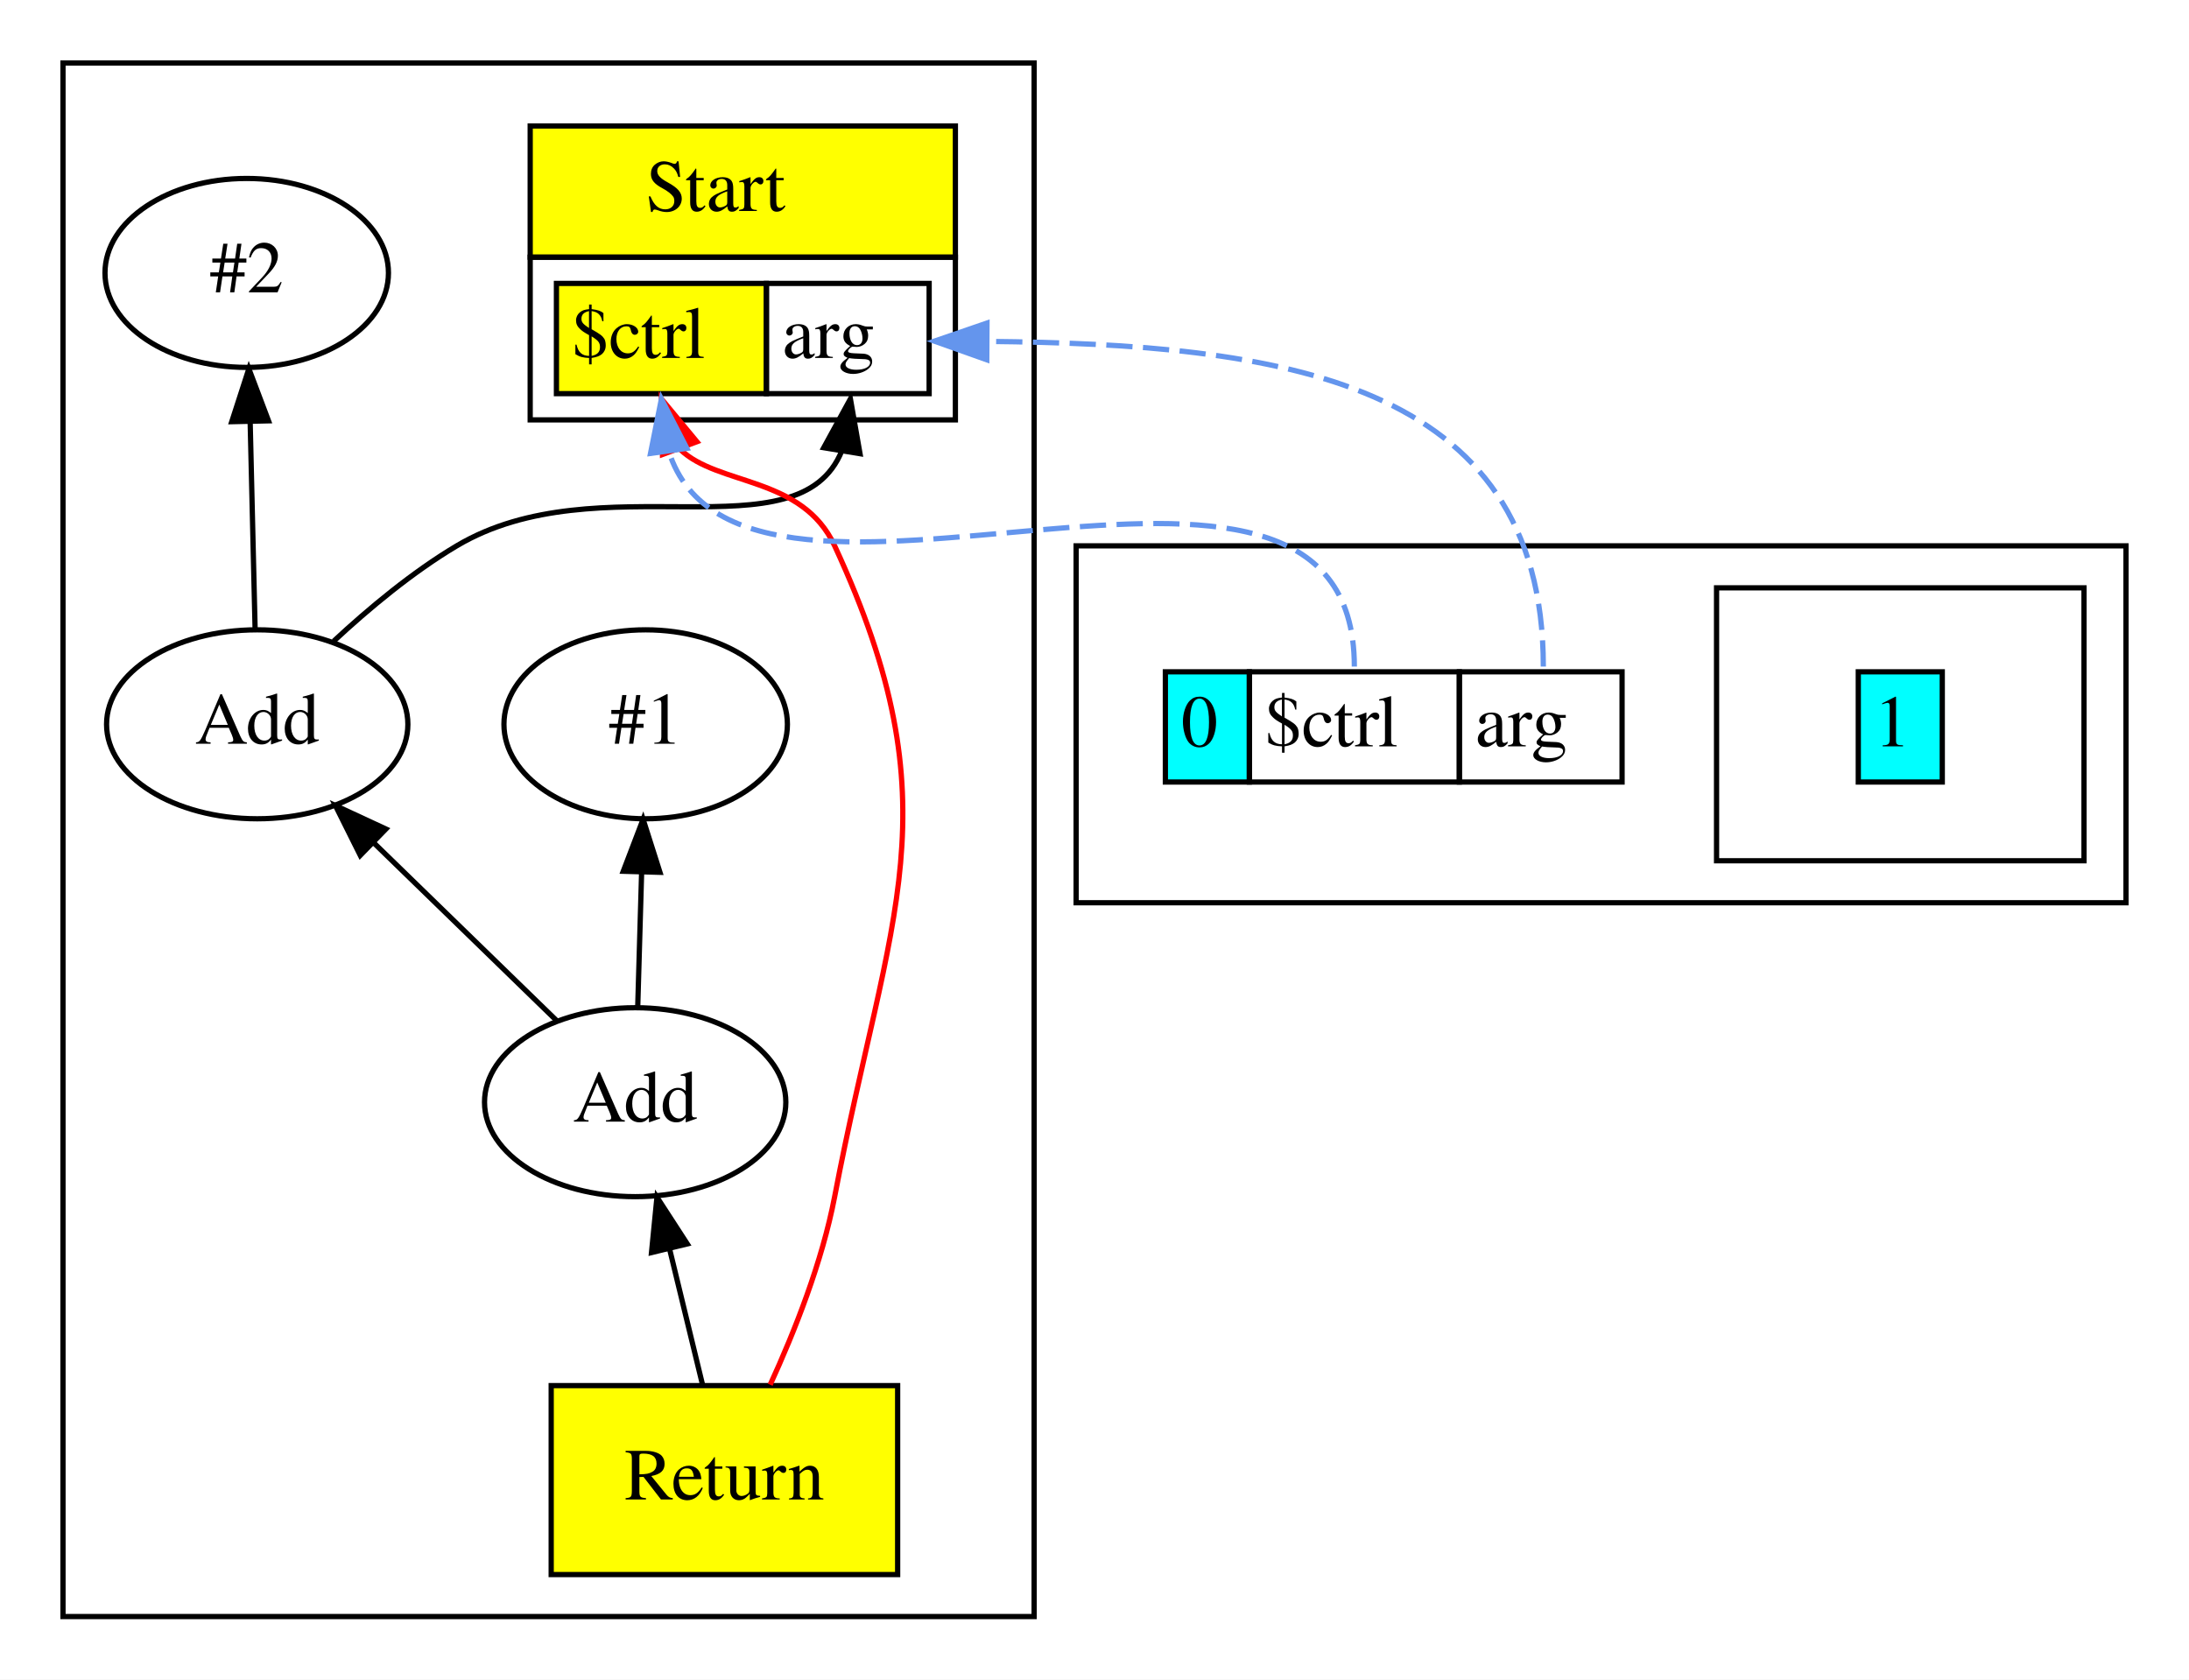
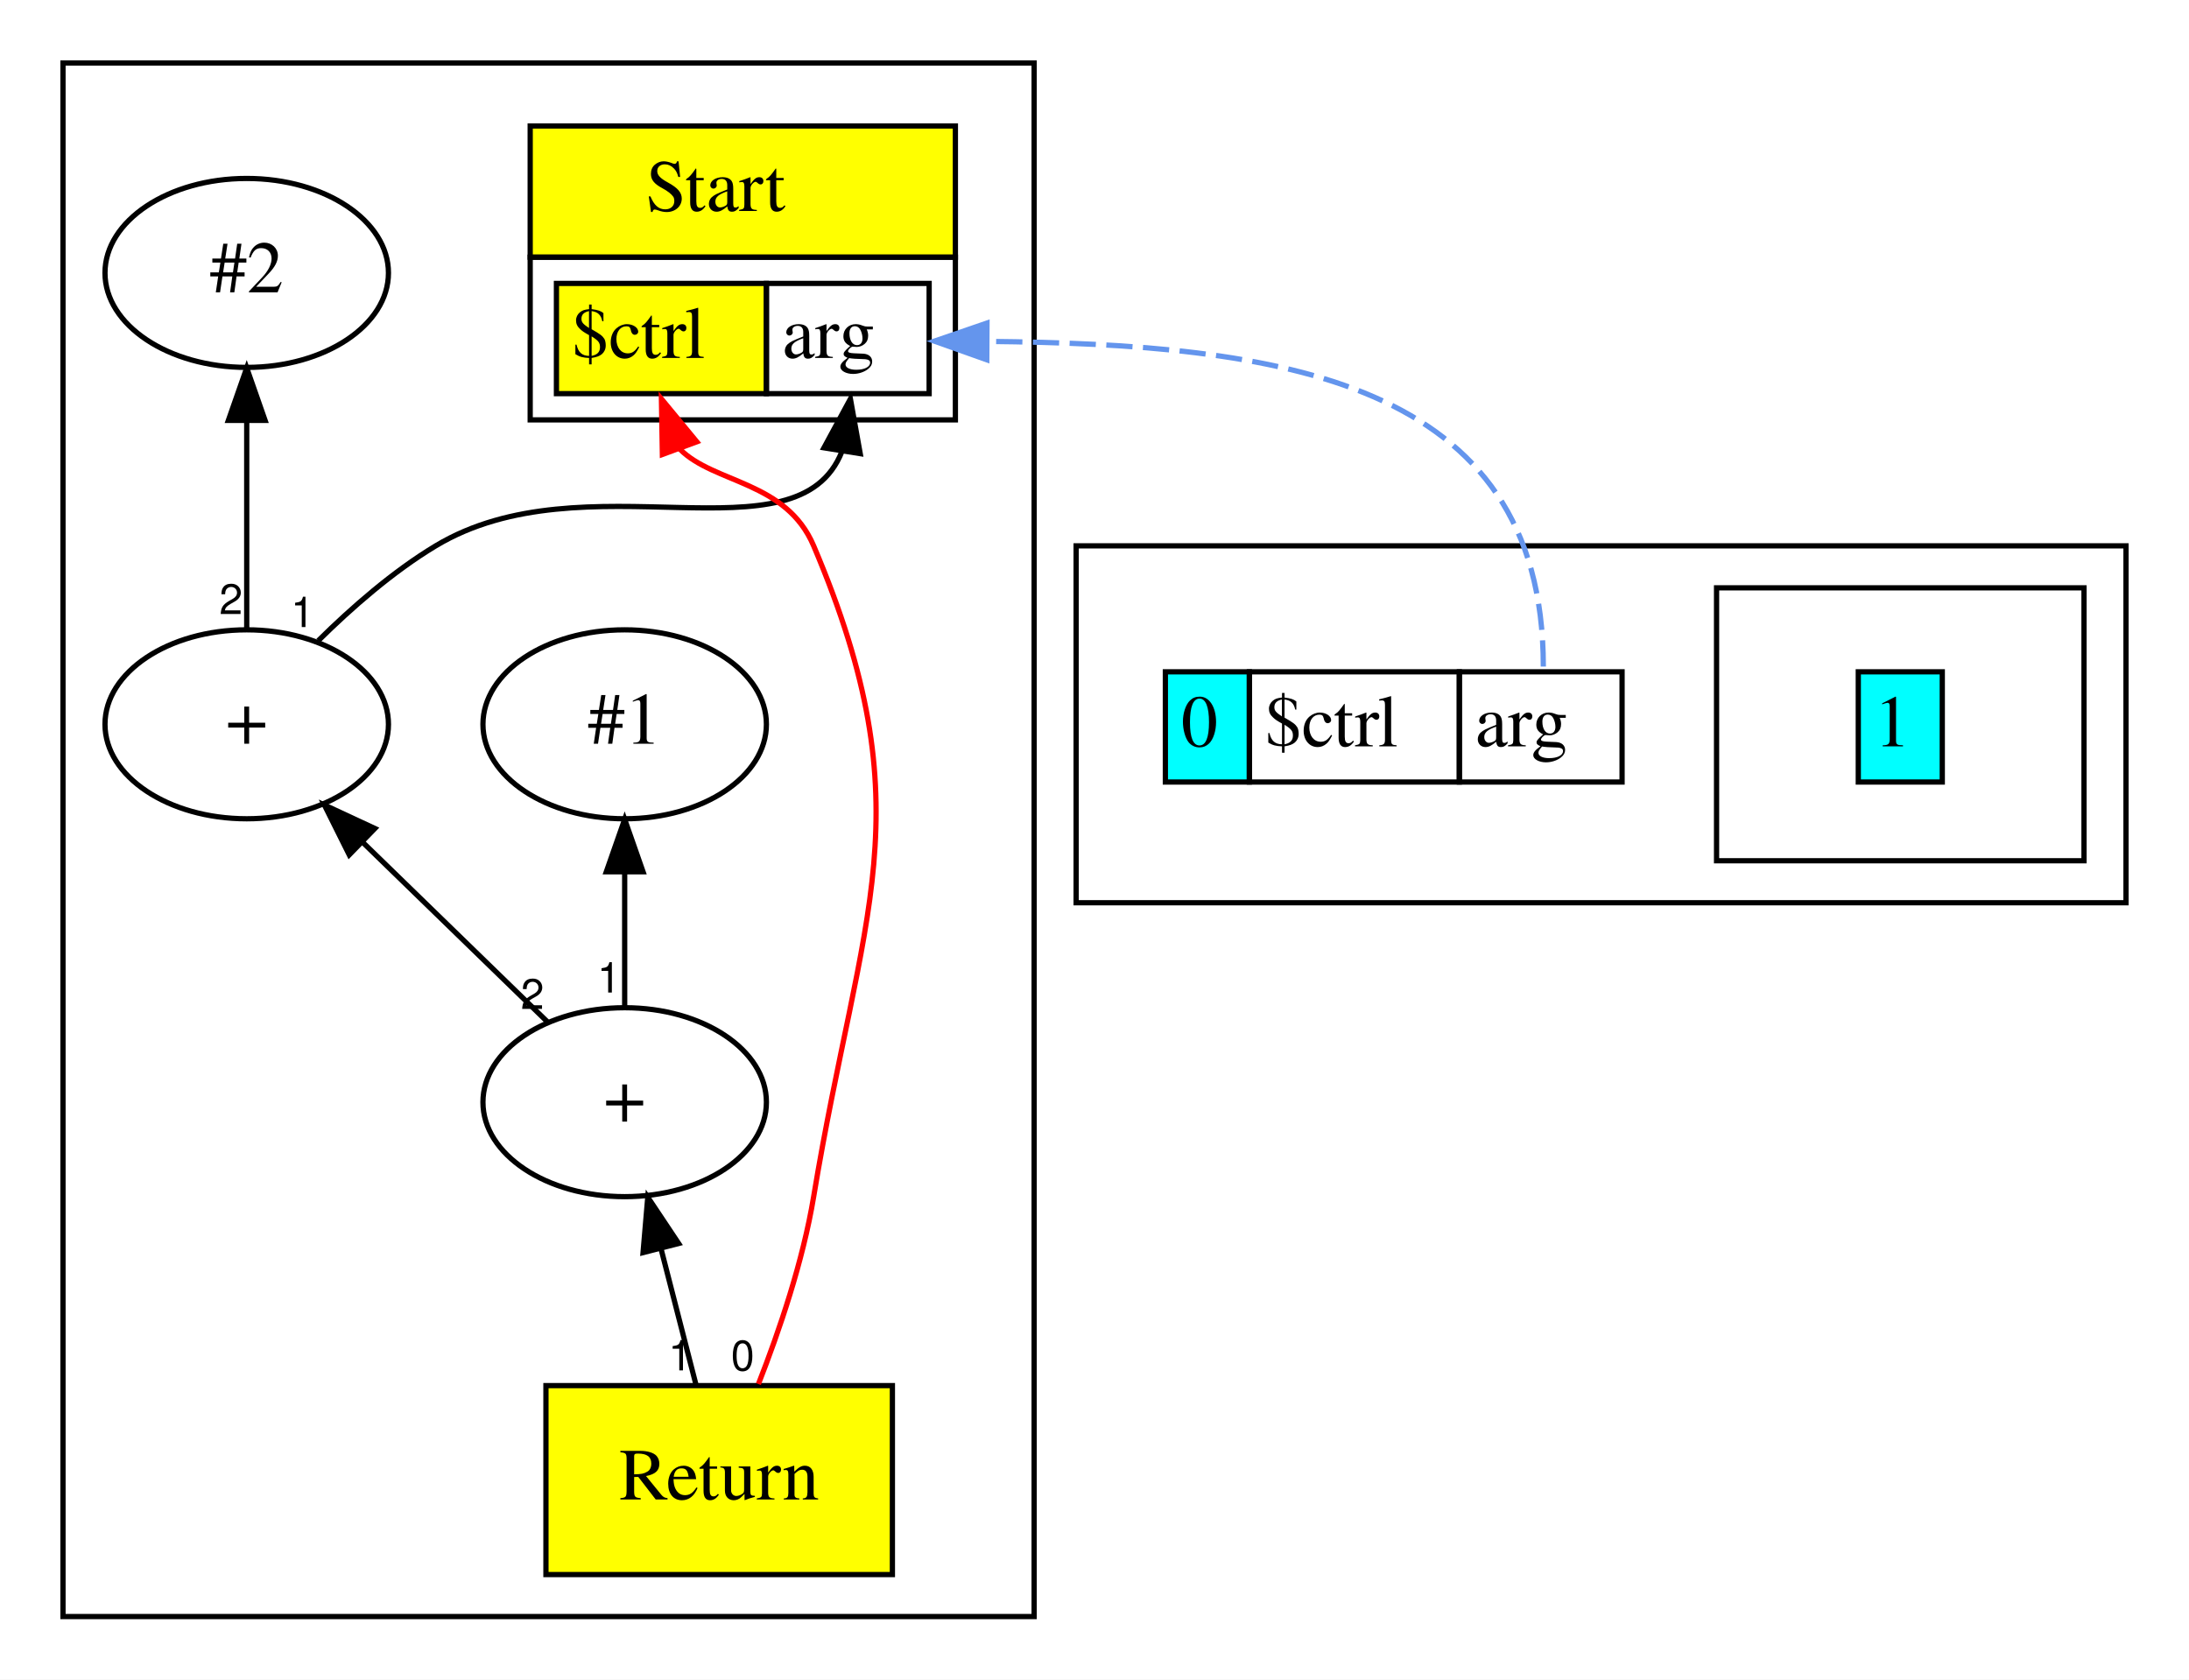
<svg xmlns="http://www.w3.org/2000/svg" width="417pt" height="320pt" viewBox="0.00 0.00 417.00 320.00">
  <g id="graph0" class="graph" transform="scale(1 1) rotate(0) translate(4 316)">
    <polygon fill="white" stroke="transparent" points="-4,4 -4,-316 413,-316 413,4 -4,4" />
    <g id="clust1" class="cluster">
      <polygon fill="none" stroke="black" points="8,-8 8,-304 193,-304 193,-8 8,-8" />
    </g>
    <g id="clust2" class="cluster">
      <polygon fill="none" stroke="black" points="201,-144 201,-212 401,-212 401,-144 201,-144" />
    </g>
    <g id="clust3" class="cluster">
      <polygon fill="none" stroke="black" points="323,-152 323,-204 393,-204 393,-152 323,-152" />
    </g>
    <g id="node1" class="node">
      <polygon fill="yellow" stroke="transparent" points="97,-267 97,-292 178,-292 178,-267 97,-267" />
      <polygon fill="none" stroke="black" points="97,-267 97,-292 178,-292 178,-267 97,-267" />
      <text text-anchor="start" x="119" y="-275.8" font-family="Times,serif" font-size="14.00">Start</text>
      <polygon fill="none" stroke="black" points="97,-236 97,-267 178,-267 178,-236 97,-236" />
      <polygon fill="yellow" stroke="transparent" points="102,-241 102,-262 142,-262 142,-241 102,-241" />
      <polygon fill="none" stroke="black" points="102,-241 102,-262 142,-262 142,-241 102,-241" />
      <text text-anchor="start" x="105" y="-247.8" font-family="Times,serif" font-size="14.00">$ctrl</text>
      <polygon fill="none" stroke="black" points="142,-241 142,-262 173,-262 173,-241 142,-241" />
      <text text-anchor="start" x="145" y="-247.8" font-family="Times,serif" font-size="14.00">arg</text>
    </g>
    <g id="node2" class="node">
-       <ellipse fill="none" stroke="black" cx="119" cy="-178" rx="27" ry="18" />
-       <text text-anchor="middle" x="119" y="-174.3" font-family="Times,serif" font-size="14.00">#1</text>
+       <ellipse fill="none" stroke="black" cx="115" cy="-178" rx="27" ry="18" />
+       <text text-anchor="middle" x="115" y="-174.3" font-family="Times,serif" font-size="14.00">#1</text>
    </g>
    <g id="node3" class="node">
      <ellipse fill="none" stroke="black" cx="43" cy="-264" rx="27" ry="18" />
      <text text-anchor="middle" x="43" y="-260.3" font-family="Times,serif" font-size="14.00">#2</text>
    </g>
    <g id="node4" class="node">
-       <ellipse fill="none" stroke="black" cx="45" cy="-178" rx="28.7" ry="18" />
-       <text text-anchor="middle" x="45" y="-174.3" font-family="Times,serif" font-size="14.00">Add</text>
+       <ellipse fill="none" stroke="black" cx="43" cy="-178" rx="27" ry="18" />
+       <text text-anchor="middle" x="43" y="-174.3" font-family="Times,serif" font-size="14.00">+</text>
    </g>
    <g id="edge1" class="edge">
-       <path fill="none" stroke="black" d="M59.56,-193.83C66.26,-200.06 74.59,-207 83,-212 110.12,-228.12 148.12,-209.69 156.37,-230.12" />
-       <polygon fill="black" stroke="black" points="152.92,-230.7 158,-240 159.83,-229.56 152.92,-230.7" />
+       <path fill="none" stroke="black" d="M56.63,-193.93C62.95,-200.18 70.86,-207.11 79,-212 107.43,-229.09 147.88,-208.4 156.39,-229.99" />
+       <polygon fill="black" stroke="black" points="152.96,-230.68 158,-240 159.87,-229.57 152.96,-230.68" />
+       <text text-anchor="middle" x="53.63" y="-196.53" font-family="Helvetica,sans-Serif" font-size="8.00">1</text>
    </g>
    <g id="edge2" class="edge">
-       <path fill="none" stroke="black" d="M44.6,-196C44.33,-207.31 43.97,-222.42 43.66,-235.43" />
-       <polygon fill="black" stroke="black" points="40.15,-235.66 43.41,-245.74 47.15,-235.82 40.15,-235.66" />
+       <path fill="none" stroke="black" d="M43,-196.4C43,-207.74 43,-222.77 43,-235.68" />
+       <polygon fill="black" stroke="black" points="39.5,-235.9 43,-245.9 46.5,-235.9 39.5,-235.9" />
+       <text text-anchor="middle" x="40" y="-199" font-family="Helvetica,sans-Serif" font-size="8.00">2</text>
    </g>
    <g id="node5" class="node">
-       <ellipse fill="none" stroke="black" cx="117" cy="-106" rx="28.7" ry="18" />
-       <text text-anchor="middle" x="117" y="-102.3" font-family="Times,serif" font-size="14.00">Add</text>
+       <ellipse fill="none" stroke="black" cx="115" cy="-106" rx="27" ry="18" />
+       <text text-anchor="middle" x="115" y="-102.3" font-family="Times,serif" font-size="14.00">+</text>
    </g>
    <g id="edge3" class="edge">
-       <path fill="none" stroke="black" d="M117.49,-124.3C117.71,-132.02 117.98,-141.29 118.23,-149.89" />
-       <polygon fill="black" stroke="black" points="114.73,-150 118.51,-159.9 121.72,-149.8 114.73,-150" />
+       <path fill="none" stroke="black" d="M115,-124.3C115,-132.02 115,-141.29 115,-149.89" />
+       <polygon fill="black" stroke="black" points="111.5,-149.9 115,-159.9 118.5,-149.9 111.5,-149.9" />
+       <text text-anchor="middle" x="112" y="-126.9" font-family="Helvetica,sans-Serif" font-size="8.00">1</text>
    </g>
    <g id="edge4" class="edge">
-       <path fill="none" stroke="black" d="M102.08,-121.5C92.04,-131.27 78.62,-144.31 67.32,-155.3" />
-       <polygon fill="black" stroke="black" points="64.63,-153.03 59.9,-162.51 69.51,-158.05 64.63,-153.03" />
+       <path fill="none" stroke="black" d="M100.43,-121.17C90.25,-131.06 76.48,-144.45 64.97,-155.64" />
+       <polygon fill="black" stroke="black" points="62.53,-153.13 57.8,-162.62 67.41,-158.15 62.53,-153.13" />
+       <text text-anchor="middle" x="97.43" y="-123.77" font-family="Helvetica,sans-Serif" font-size="8.00">2</text>
    </g>
    <g id="node6" class="node">
-       <polygon fill="yellow" stroke="black" points="167,-52 101,-52 101,-16 167,-16 167,-52" />
-       <text text-anchor="middle" x="134" y="-30.3" font-family="Times,serif" font-size="14.00">Return</text>
+       <polygon fill="yellow" stroke="black" points="166,-52 100,-52 100,-16 166,-16 166,-52" />
+       <text text-anchor="middle" x="133" y="-30.3" font-family="Times,serif" font-size="14.00">Return</text>
    </g>
    <g id="edge5" class="edge">
-       <path fill="none" stroke="red" d="M142.72,-52.17C147.37,-62.31 152.62,-75.56 155,-88 165.33,-142.13 178.15,-161.99 155,-212 148.81,-225.36 132.76,-223.4 125.57,-230.38" />
-       <polygon fill="red" stroke="red" points="122.2,-229.41 122,-240 128.76,-231.84 122.2,-229.41" />
+       <path fill="none" stroke="red" d="M140.48,-52.3C144.47,-62.48 148.97,-75.73 151,-88 159.98,-142.37 172.54,-161.27 151,-212 145.75,-224.37 132.06,-223.86 125.55,-230.39" />
+       <polygon fill="red" stroke="red" points="122.18,-229.41 122,-240 128.74,-231.83 122.18,-229.41" />
+       <text text-anchor="middle" x="137.48" y="-54.9" font-family="Helvetica,sans-Serif" font-size="8.00">0</text>
    </g>
    <g id="edge6" class="edge">
-       <path fill="none" stroke="black" d="M129.8,-52.3C127.9,-60.1 125.62,-69.49 123.52,-78.17" />
-       <polygon fill="black" stroke="black" points="120.11,-77.35 121.15,-87.9 126.92,-79 120.11,-77.35" />
+       <path fill="none" stroke="black" d="M128.55,-52.3C126.55,-60.1 124.13,-69.49 121.9,-78.17" />
+       <polygon fill="black" stroke="black" points="118.5,-77.34 119.4,-87.9 125.28,-79.08 118.5,-77.34" />
+       <text text-anchor="middle" x="125.55" y="-54.9" font-family="Helvetica,sans-Serif" font-size="8.00">1</text>
    </g>
    <g id="node7" class="node">
      <polygon fill="cyan" stroke="transparent" points="218,-167 218,-188 234,-188 234,-167 218,-167" />
      <polygon fill="none" stroke="black" points="218,-167 218,-188 234,-188 234,-167 218,-167" />
      <text text-anchor="start" x="221" y="-173.8" font-family="Times,serif" font-size="14.00">0</text>
      <polygon fill="none" stroke="black" points="234,-167 234,-188 274,-188 274,-167 234,-167" />
      <text text-anchor="start" x="237" y="-173.8" font-family="Times,serif" font-size="14.00">$ctrl</text>
      <polygon fill="none" stroke="black" points="274,-167 274,-188 305,-188 305,-167 274,-167" />
      <text text-anchor="start" x="277" y="-173.8" font-family="Times,serif" font-size="14.00">arg</text>
    </g>
    <g id="edge7" class="edge">
-       <path fill="none" stroke="cornflowerblue" stroke-dasharray="5,2" d="M254,-189C254,-248.09 137.5,-185.66 123.39,-230.03" />
-       <polygon fill="cornflowerblue" stroke="cornflowerblue" points="119.92,-229.61 122,-240 126.85,-230.58 119.92,-229.61" />
-     </g>
-     <g id="edge8" class="edge">
      <path fill="none" stroke="cornflowerblue" stroke-dasharray="5,2" d="M290,-189C290,-244.03 239,-250.4 184.25,-250.95" />
      <polygon fill="cornflowerblue" stroke="cornflowerblue" points="183.98,-247.45 174,-251 184.02,-254.45 183.98,-247.45" />
    </g>
    <g id="node8" class="node">
      <polygon fill="cyan" stroke="transparent" points="350,-167 350,-188 366,-188 366,-167 350,-167" />
      <polygon fill="none" stroke="black" points="350,-167 350,-188 366,-188 366,-167 350,-167" />
      <text text-anchor="start" x="353" y="-173.8" font-family="Times,serif" font-size="14.00">1</text>
    </g>
  </g>
</svg>
